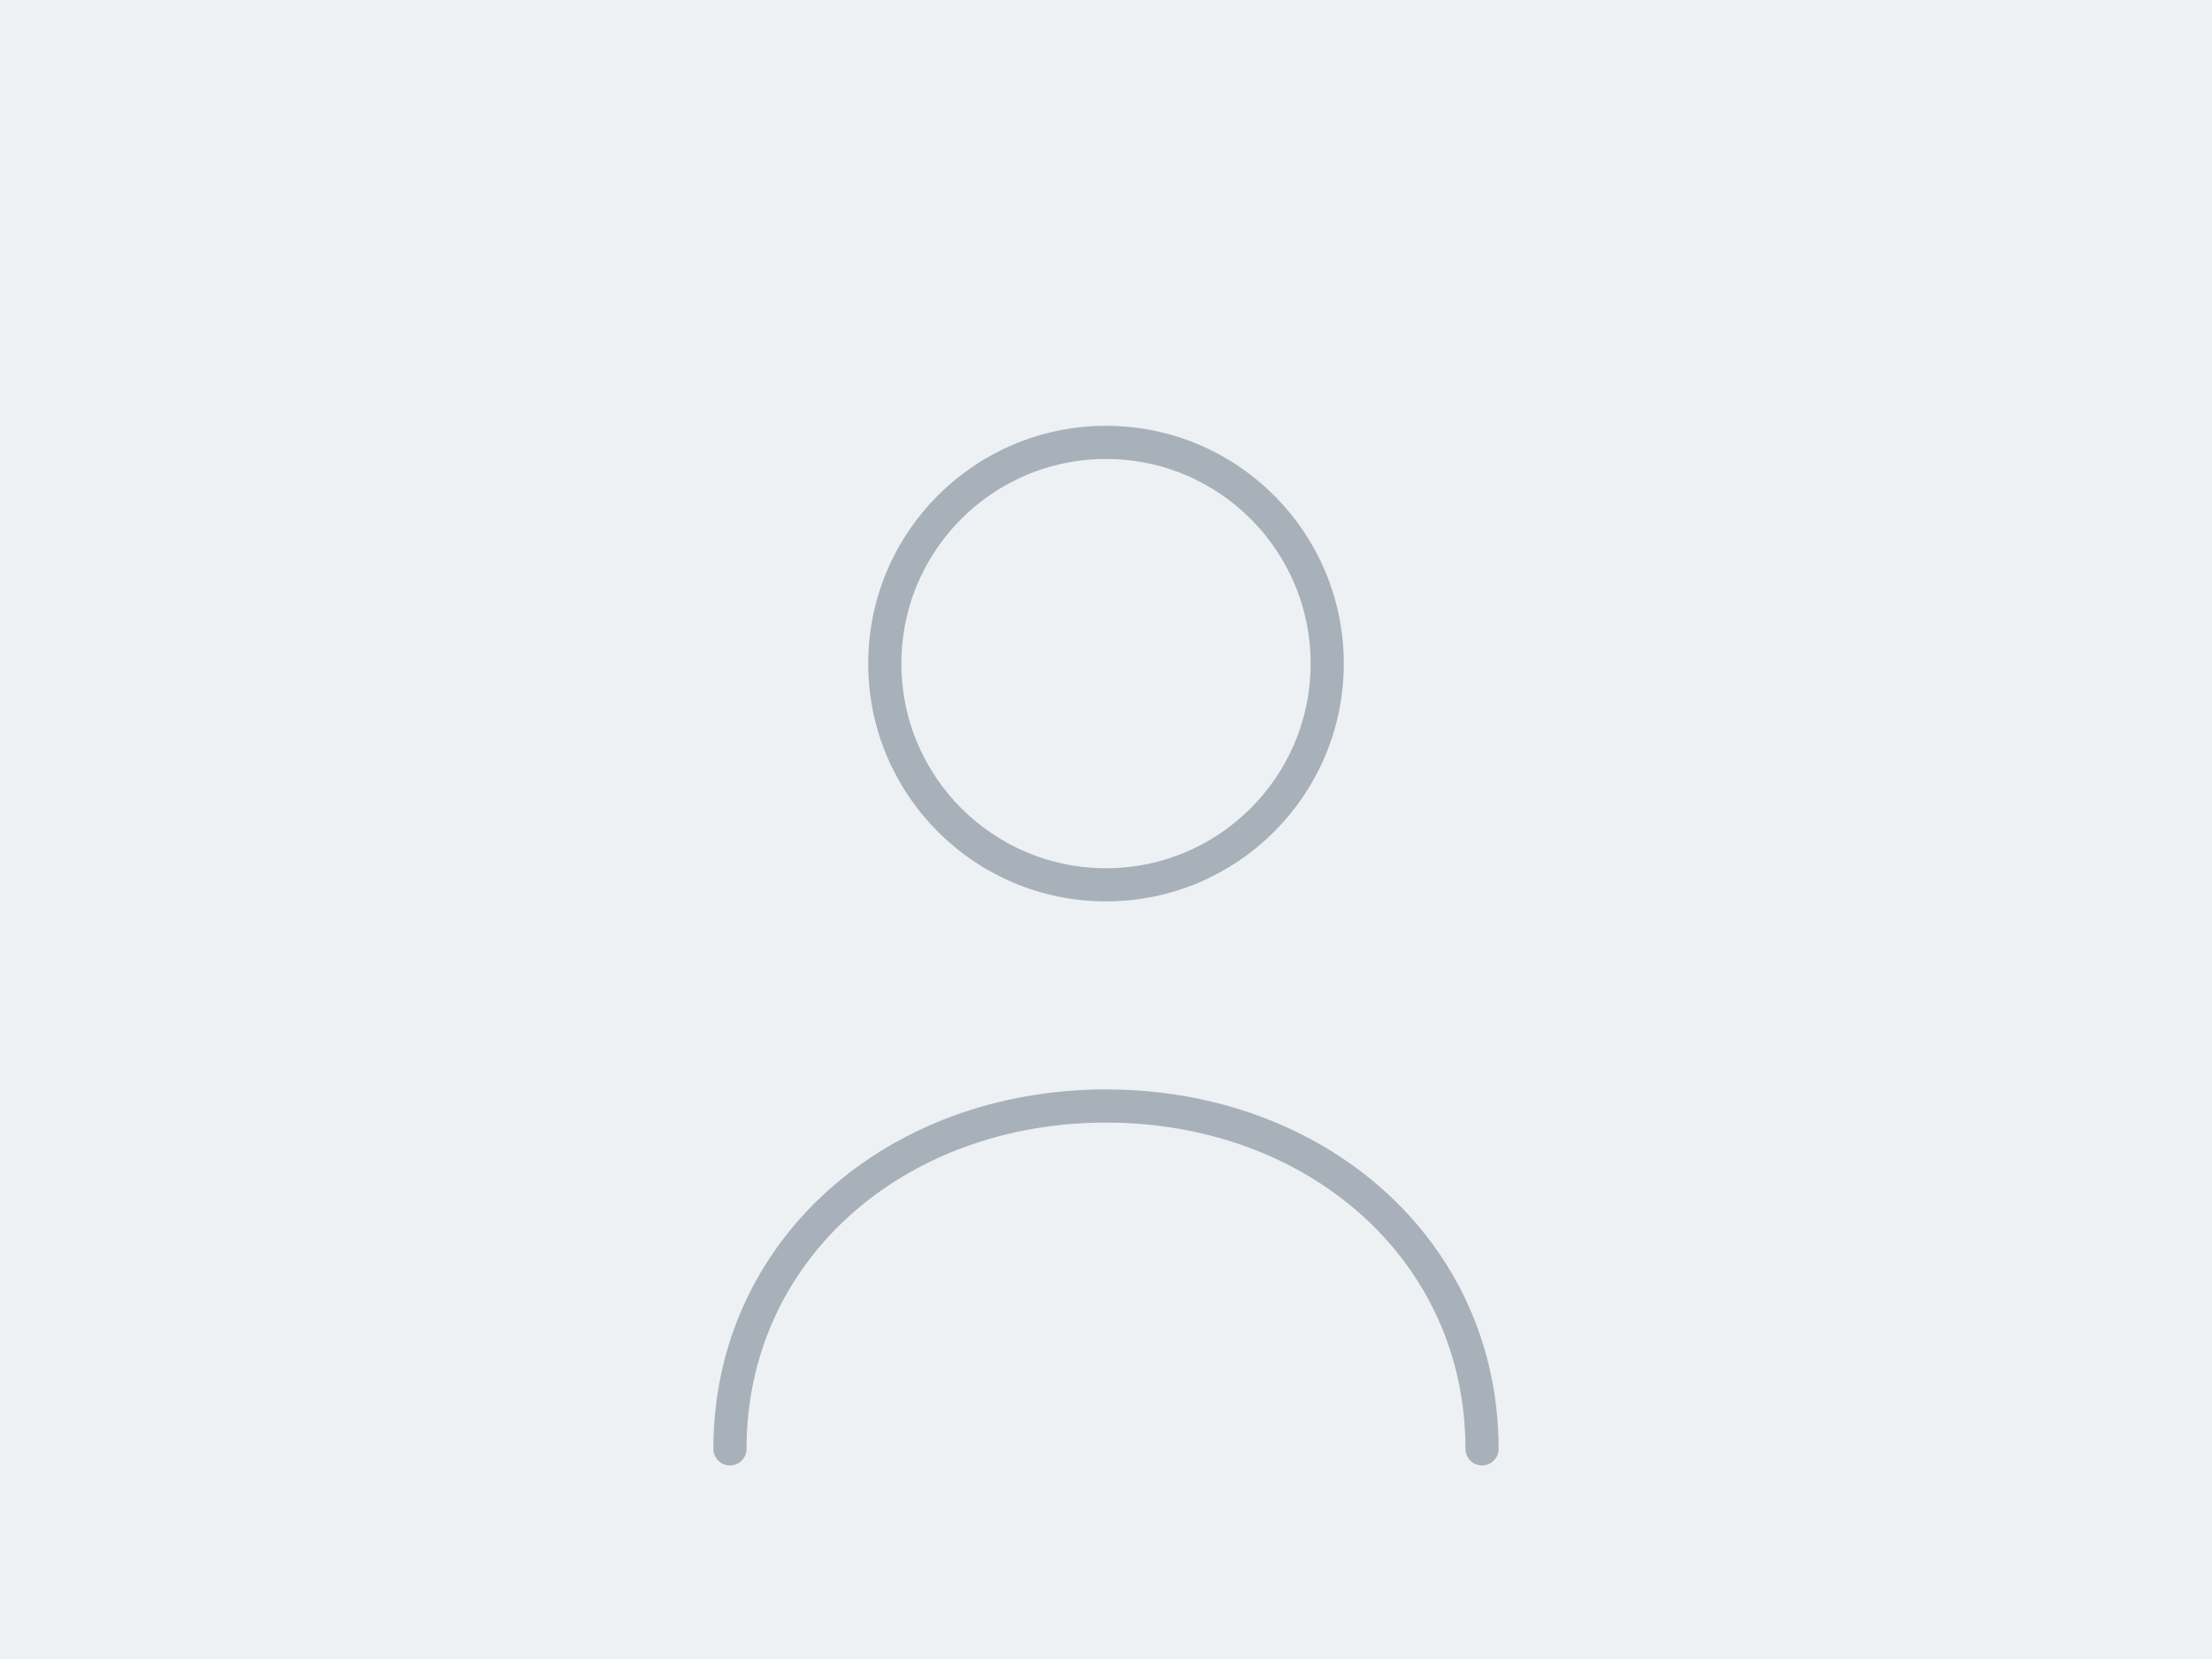
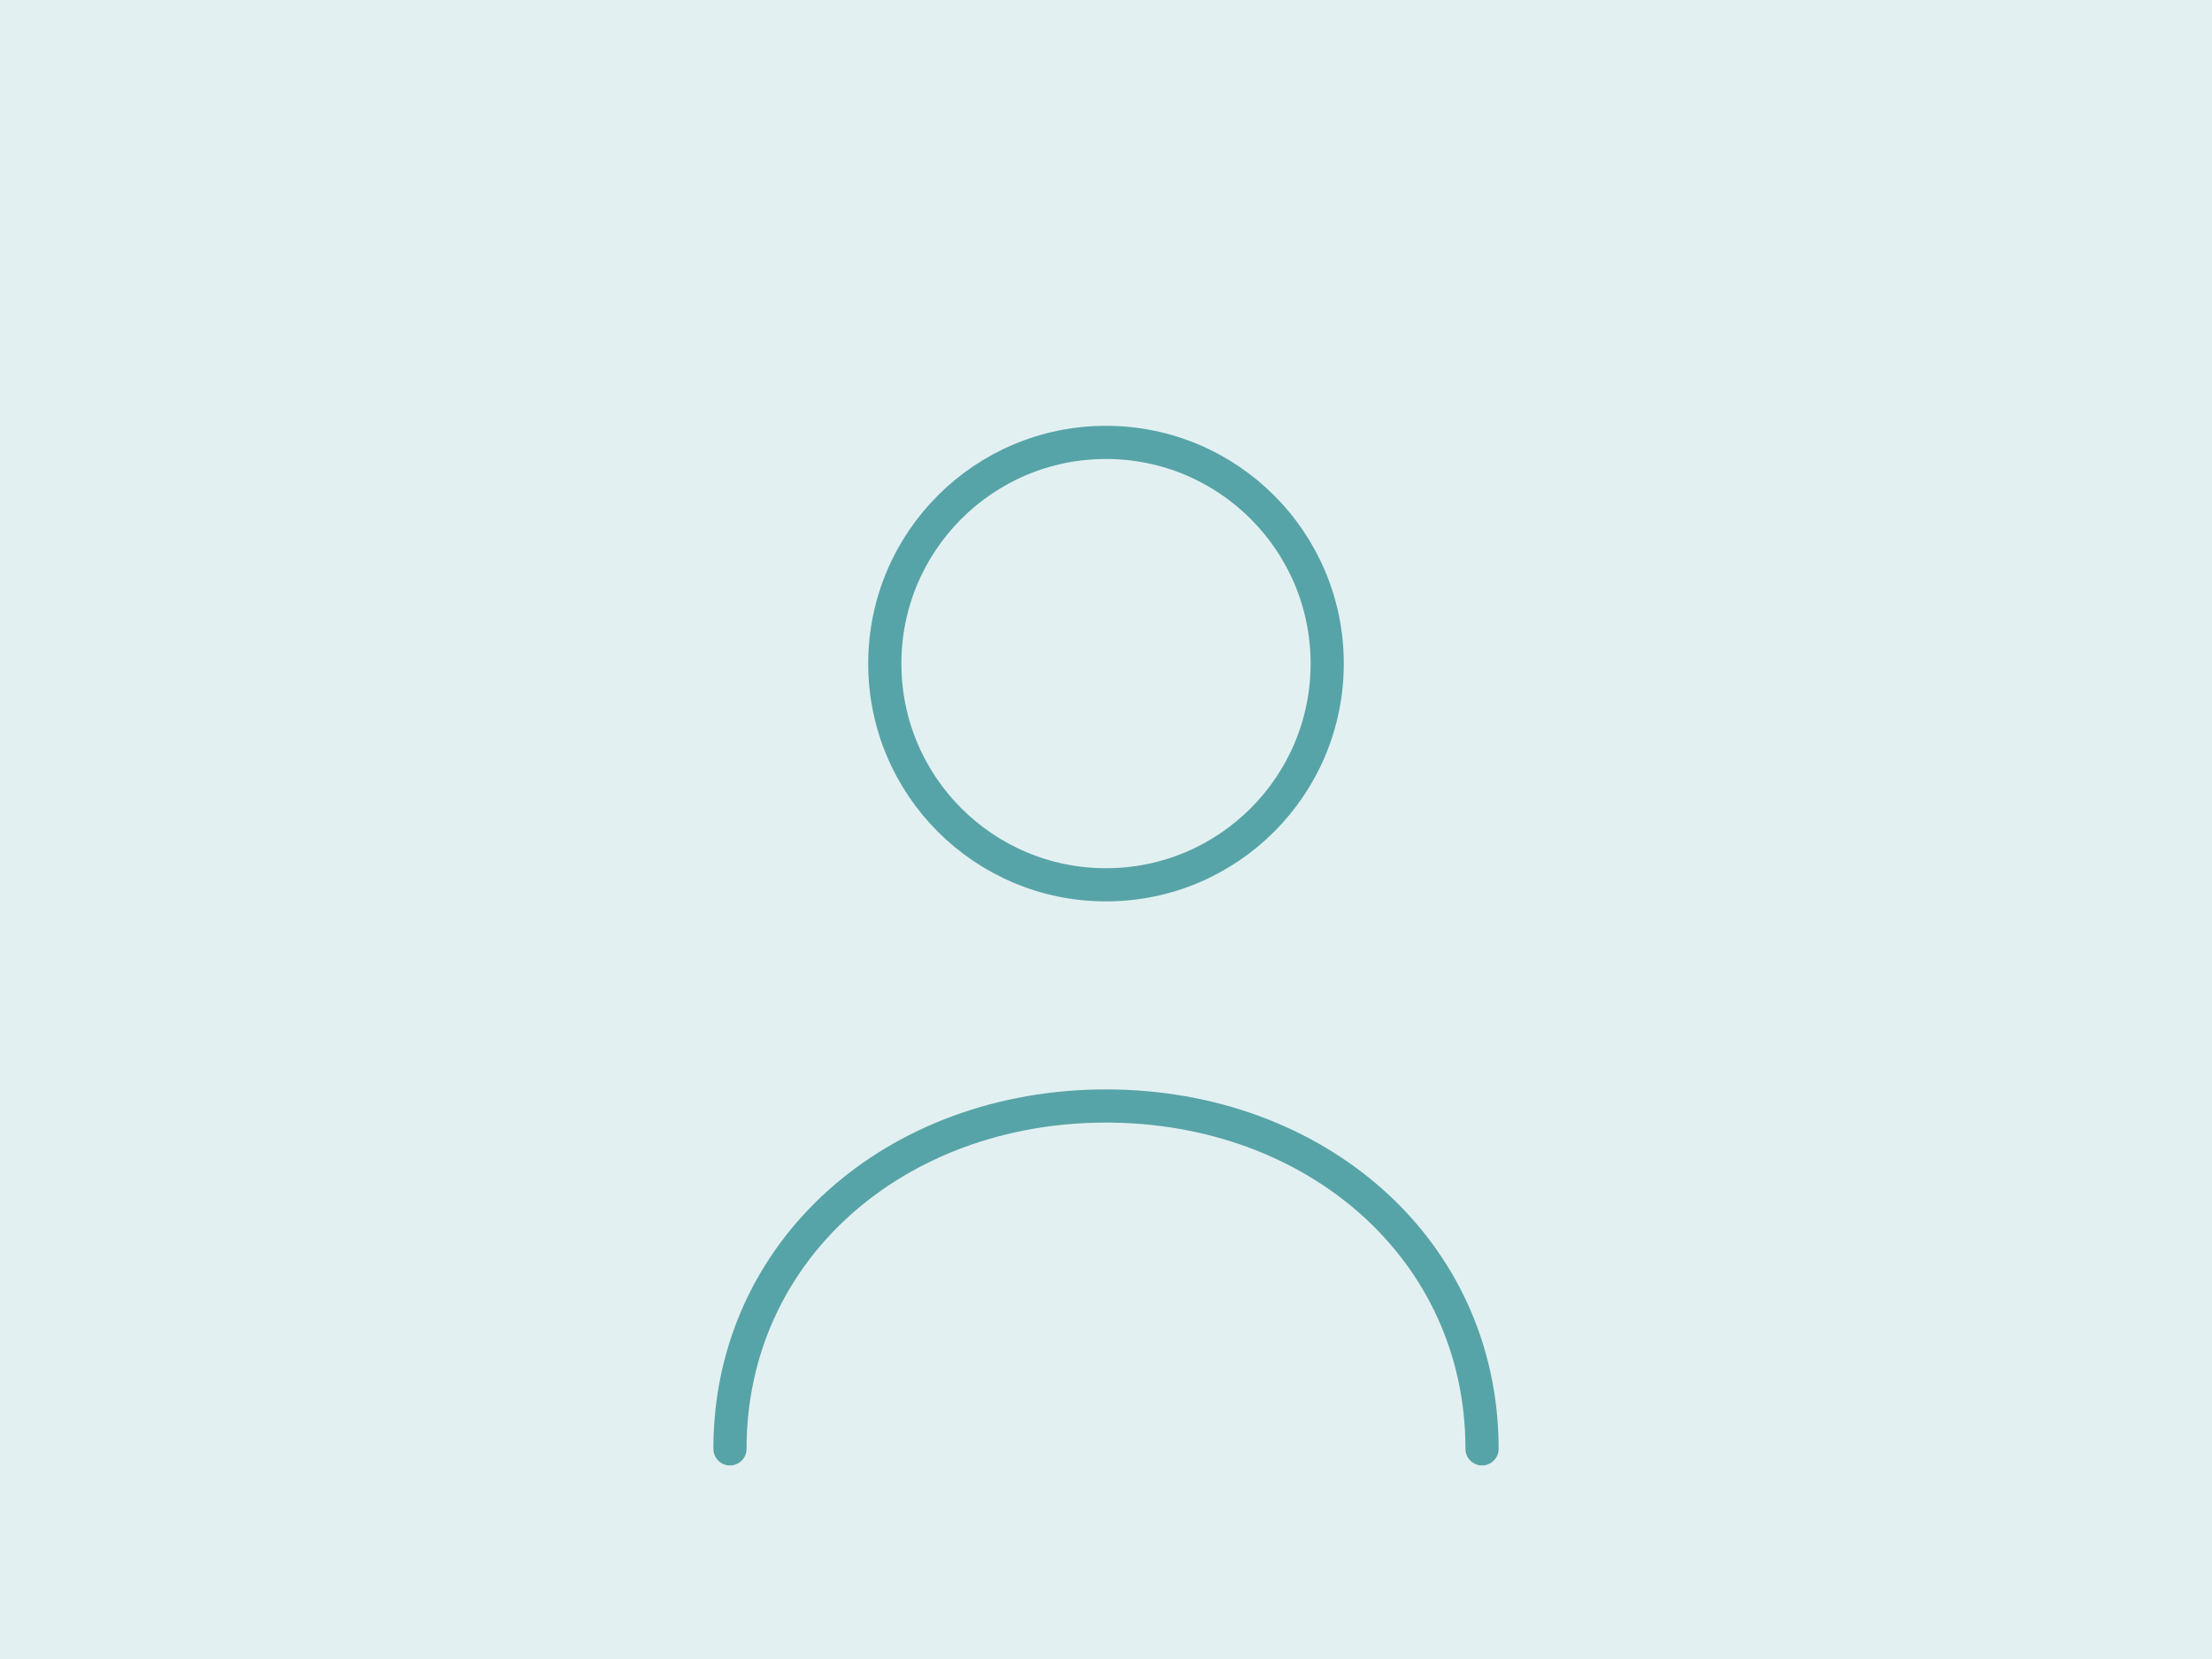
<svg xmlns="http://www.w3.org/2000/svg" viewBox="0 0 400 300" role="img" aria-label="Photo placeholder">
-   <rect width="400" height="300" fill="#eef1f4" />
-   <g fill="none" stroke="#a8b1ba" stroke-width="6" stroke-linecap="round" stroke-linejoin="round">
+   <rect width="400" height="300" fill="#e3f0f1" />
+   <g fill="none" stroke="#57a4a8" stroke-width="6" stroke-linecap="round" stroke-linejoin="round">
    <circle cx="200" cy="120" r="40" />
    <path d="M132 262c0-36 30-62 68-62s68 26 68 62" />
  </g>
</svg>
